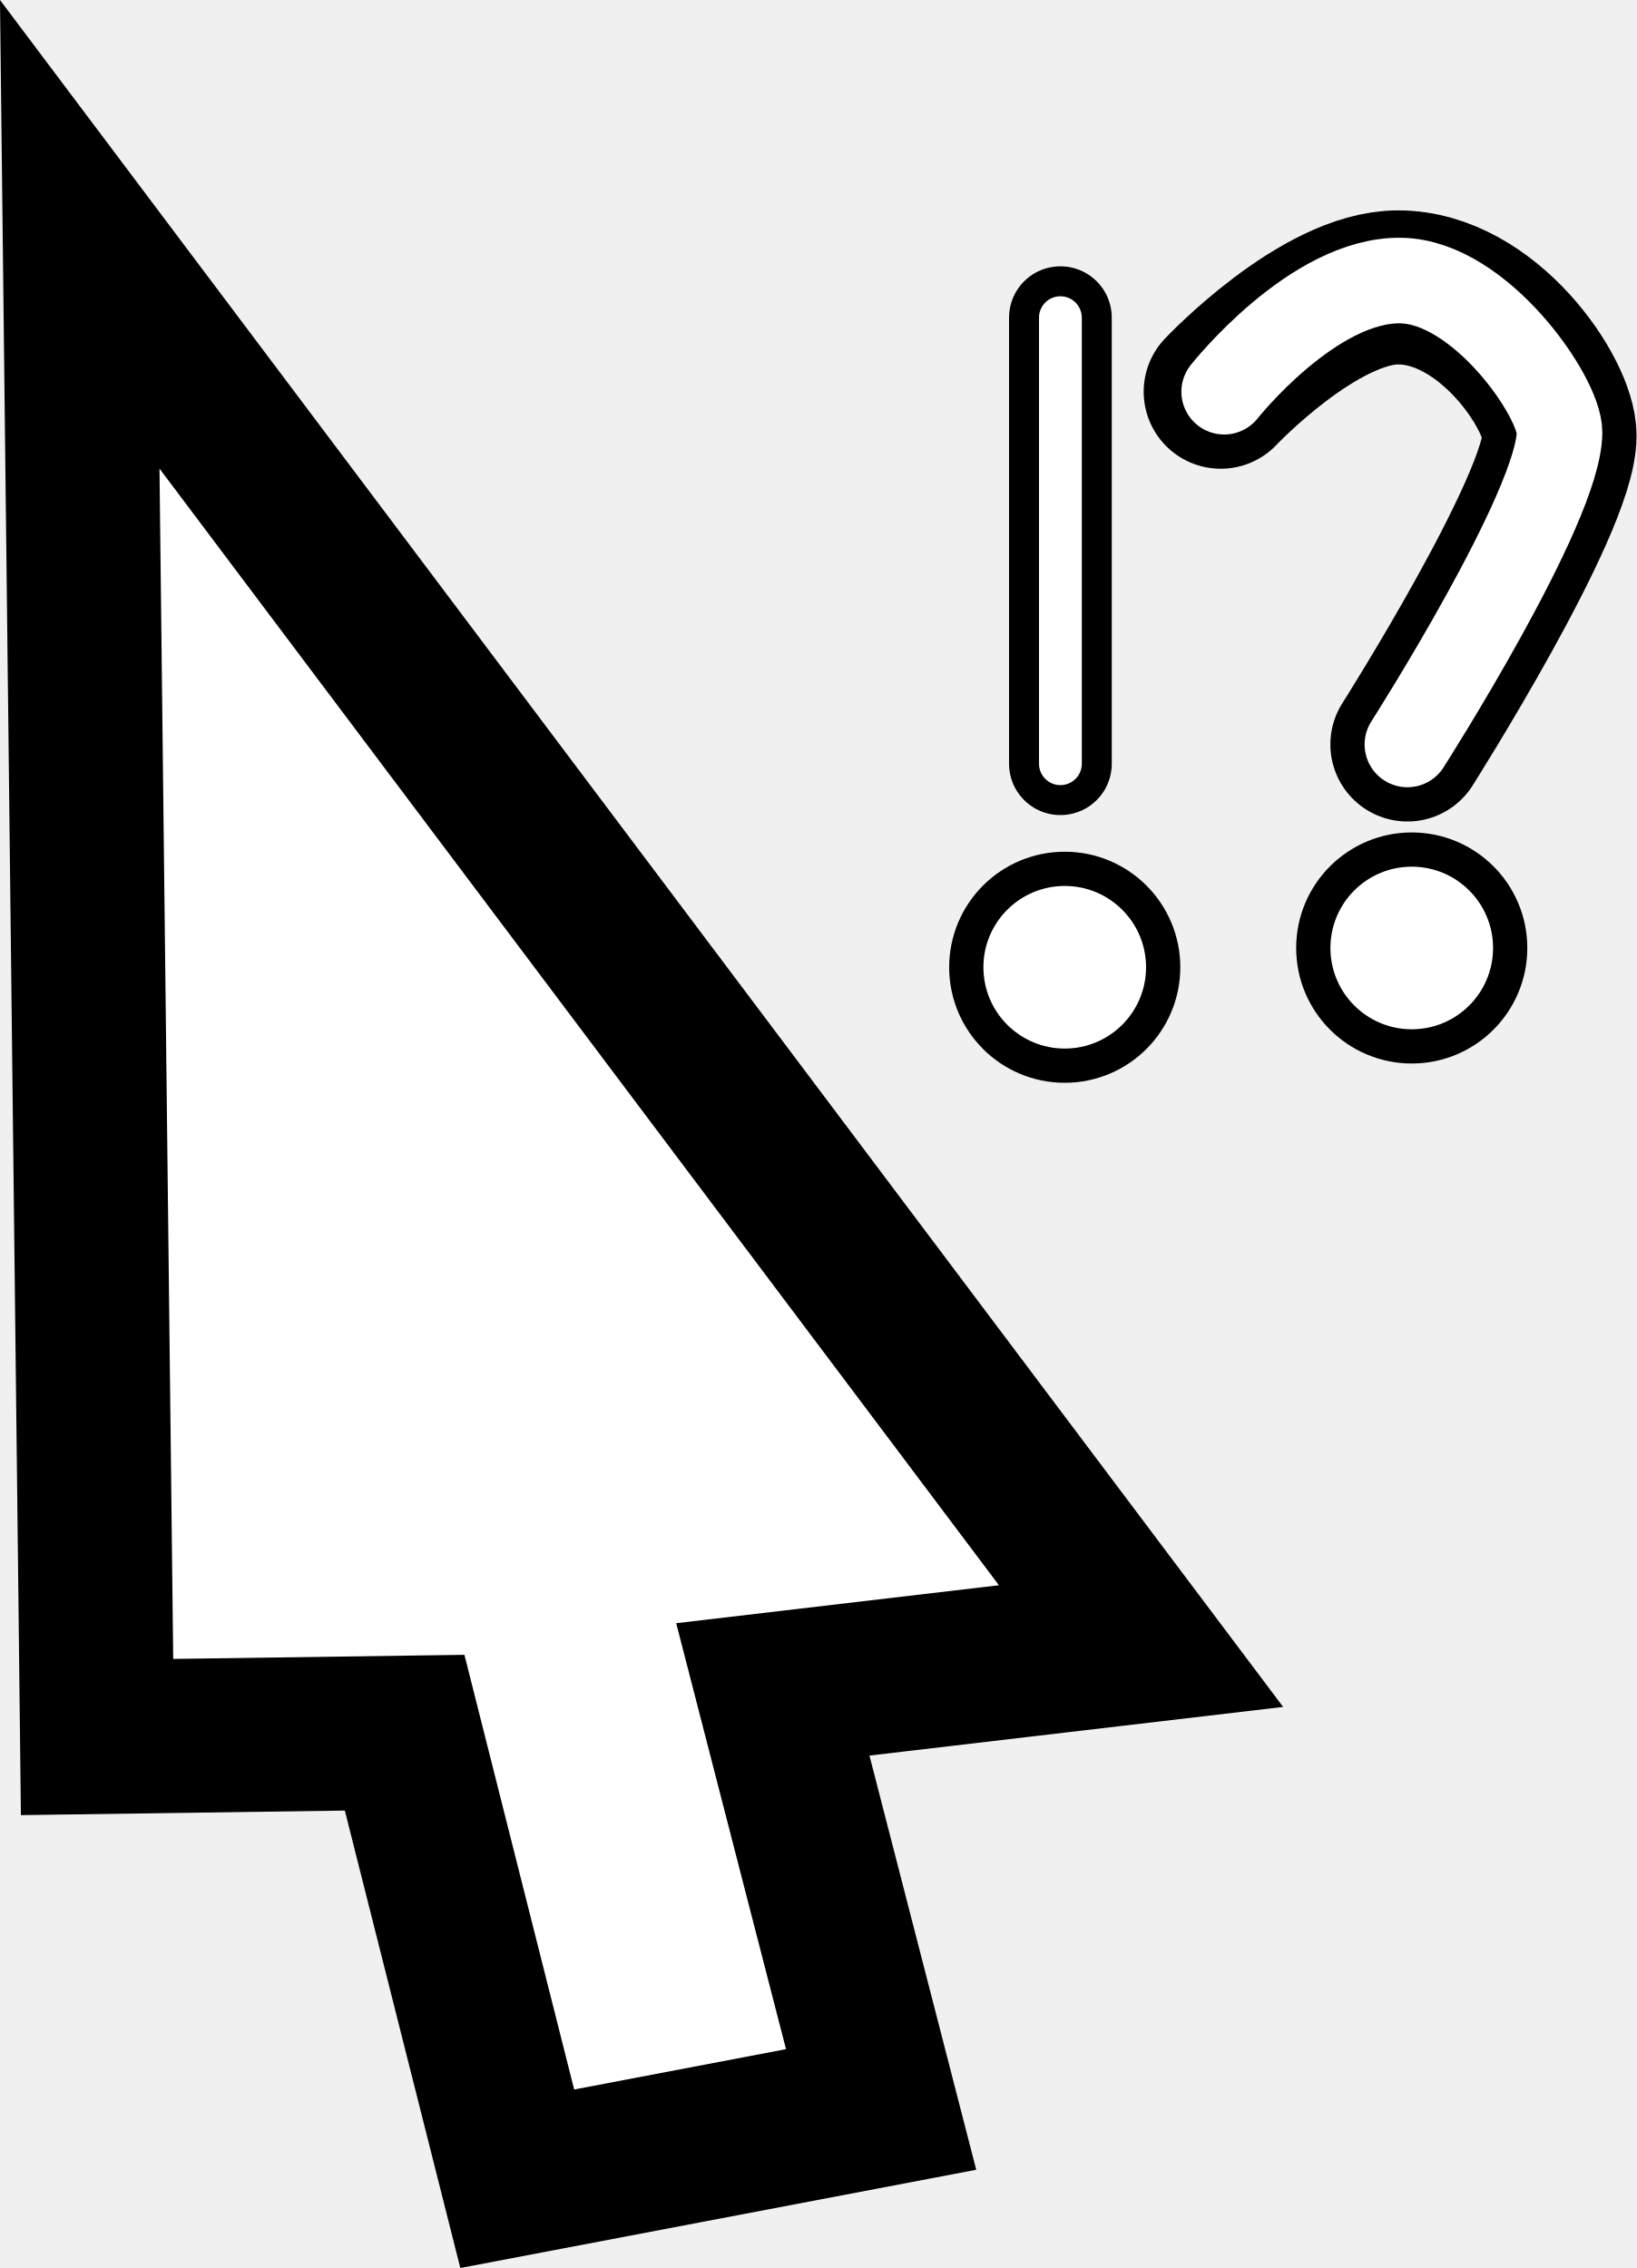
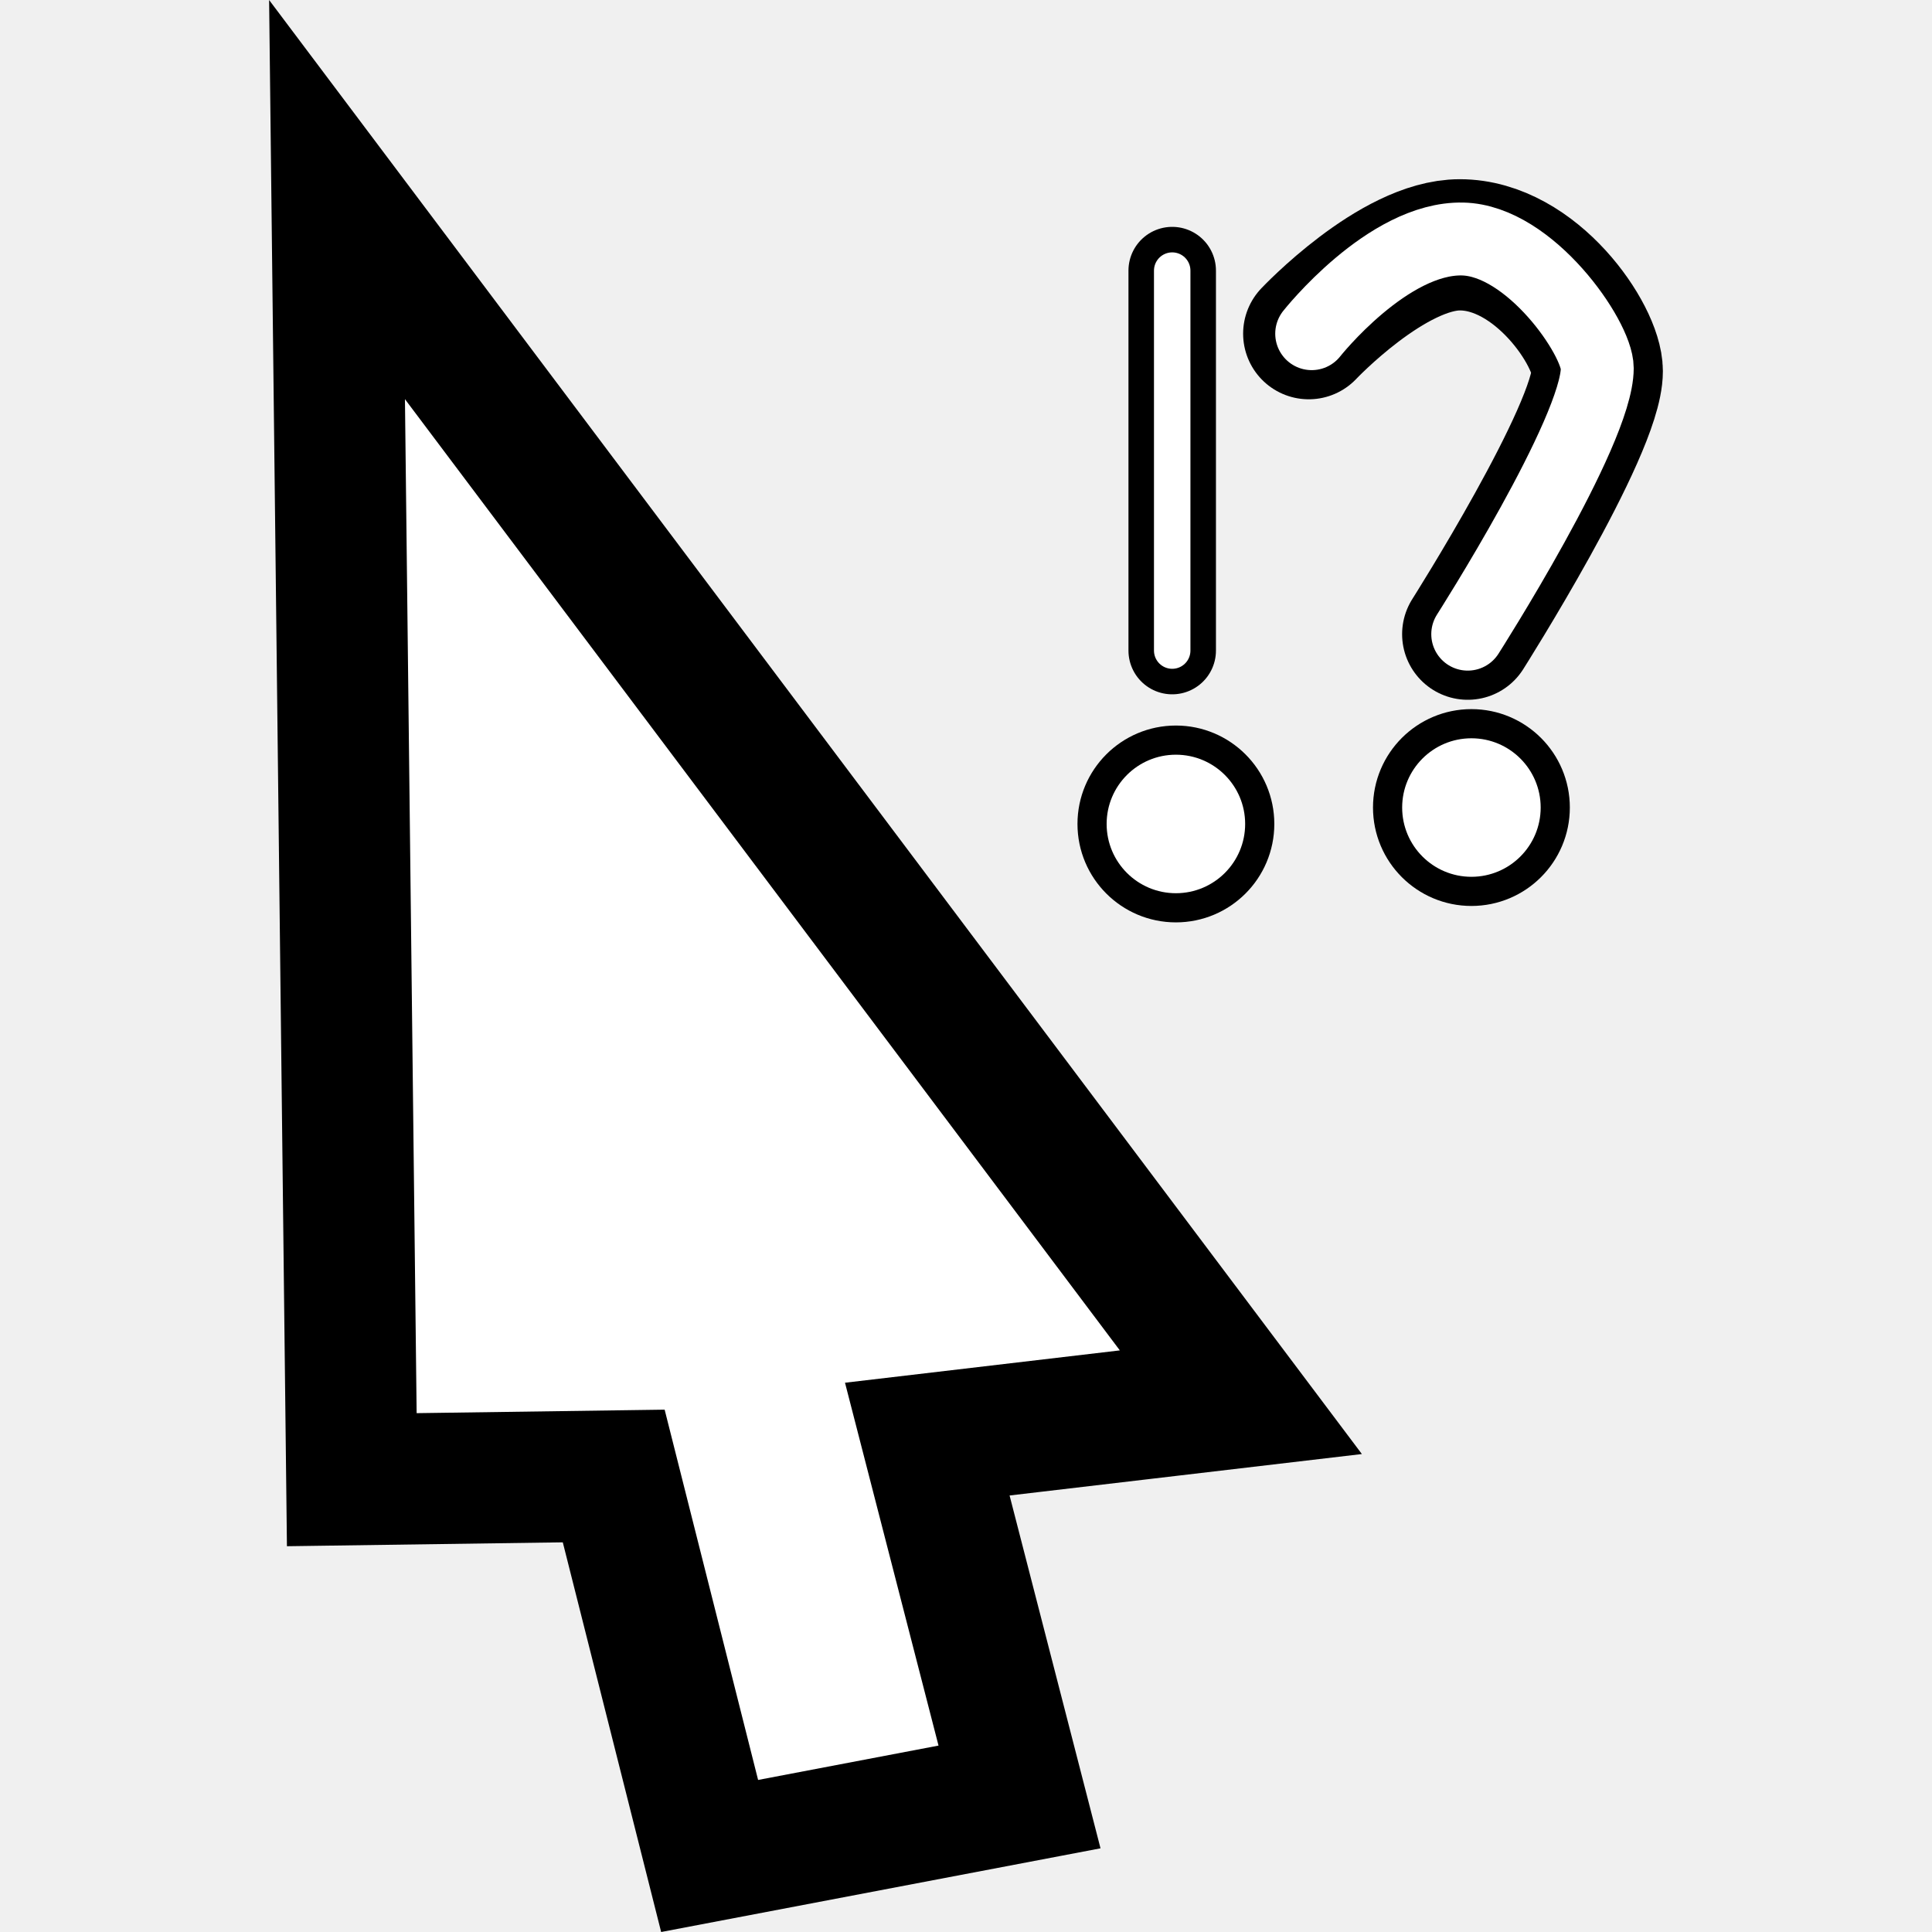
- <svg xmlns="http://www.w3.org/2000/svg" version="1.1" width="95.588" height="132.503" viewBox="0,0,95.588,132.503">
+ <svg xmlns="http://www.w3.org/2000/svg" version="1.1" width="32" height="32" viewBox="0,0,95.588,132.503">
  <g transform="translate(-193.8857,-90.22423)">
    <g data-paper-data="{&quot;isPaintingLayer&quot;:true}" fill-rule="nonzero" stroke-linejoin="miter" stroke-miterlimit="10" stroke-dasharray="" stroke-dashoffset="0" style="mix-blend-mode: normal">
      <path d="M251.325,146.734c0,-2.623 2.127,-4.75 4.75,-4.75c2.623,0 4.75,2.127 4.75,4.75c0,2.623 -2.127,4.75 -4.75,4.75c-2.623,0 -4.75,-2.127 -4.75,-4.75z" fill="#ffffff" stroke="#000000" stroke-width="4" stroke-linecap="butt" />
      <path d="M255.822,108.783v26.06" fill="none" stroke="#000000" stroke-width="6" stroke-linecap="round" />
      <path d="M255.822,108.783v26.06" fill="none" stroke="#ffffff" stroke-width="2.5" stroke-linecap="round" />
      <path d="M251.325,146.734c0,-2.623 2.127,-4.75 4.75,-4.75c2.623,0 4.75,2.127 4.75,4.75c0,2.623 -2.127,4.75 -4.75,4.75c-2.623,0 -4.75,-2.127 -4.75,-4.75z" fill="#ffffff" stroke="none" stroke-width="0.5" stroke-linecap="butt" />
      <path d="M271.593,145.608c0,-2.623 2.127,-4.75 4.75,-4.75c2.623,0 4.75,2.127 4.75,4.75c0,2.623 -2.127,4.75 -4.75,4.75c-2.623,0 -4.75,-2.127 -4.75,-4.75z" fill="#ffffff" stroke="#000000" stroke-width="4" stroke-linecap="butt" />
      <path d="M265.186,113.109c0,0 5.748,-6.095 10.36,-6.094c5.242,0.001 9.428,6.226 9.428,8.664c0,4.033 -8.884,18.039 -8.884,18.039" fill="none" stroke="#000000" stroke-width="9" stroke-linecap="round" />
      <path d="M265.388,113.109c0,0 5.215,-6.606 10.351,-6.493c4.631,0.102 9.235,6.798 9.235,8.861c0,4.337 -8.884,18.24 -8.884,18.24" fill="none" stroke="#ffffff" stroke-width="5" stroke-linecap="round" />
      <path d="M271.593,145.608c0,-2.623 2.127,-4.75 4.75,-4.75c2.623,0 4.75,2.127 4.75,4.75c0,2.623 -2.127,4.75 -4.75,4.75c-2.623,0 -4.75,-2.127 -4.75,-4.75z" fill="#ffffff" stroke="none" stroke-width="0.5" stroke-linecap="butt" />
      <path d="M260.531,186.393l-21.506,2.53l6.325,24.542l-21.253,4.048l-6.578,-26.06l-17.964,0.253l-1.012,-87.794z" fill="#ffffff" stroke="#000000" stroke-width="9" stroke-linecap="round" />
    </g>
  </g>
</svg>
